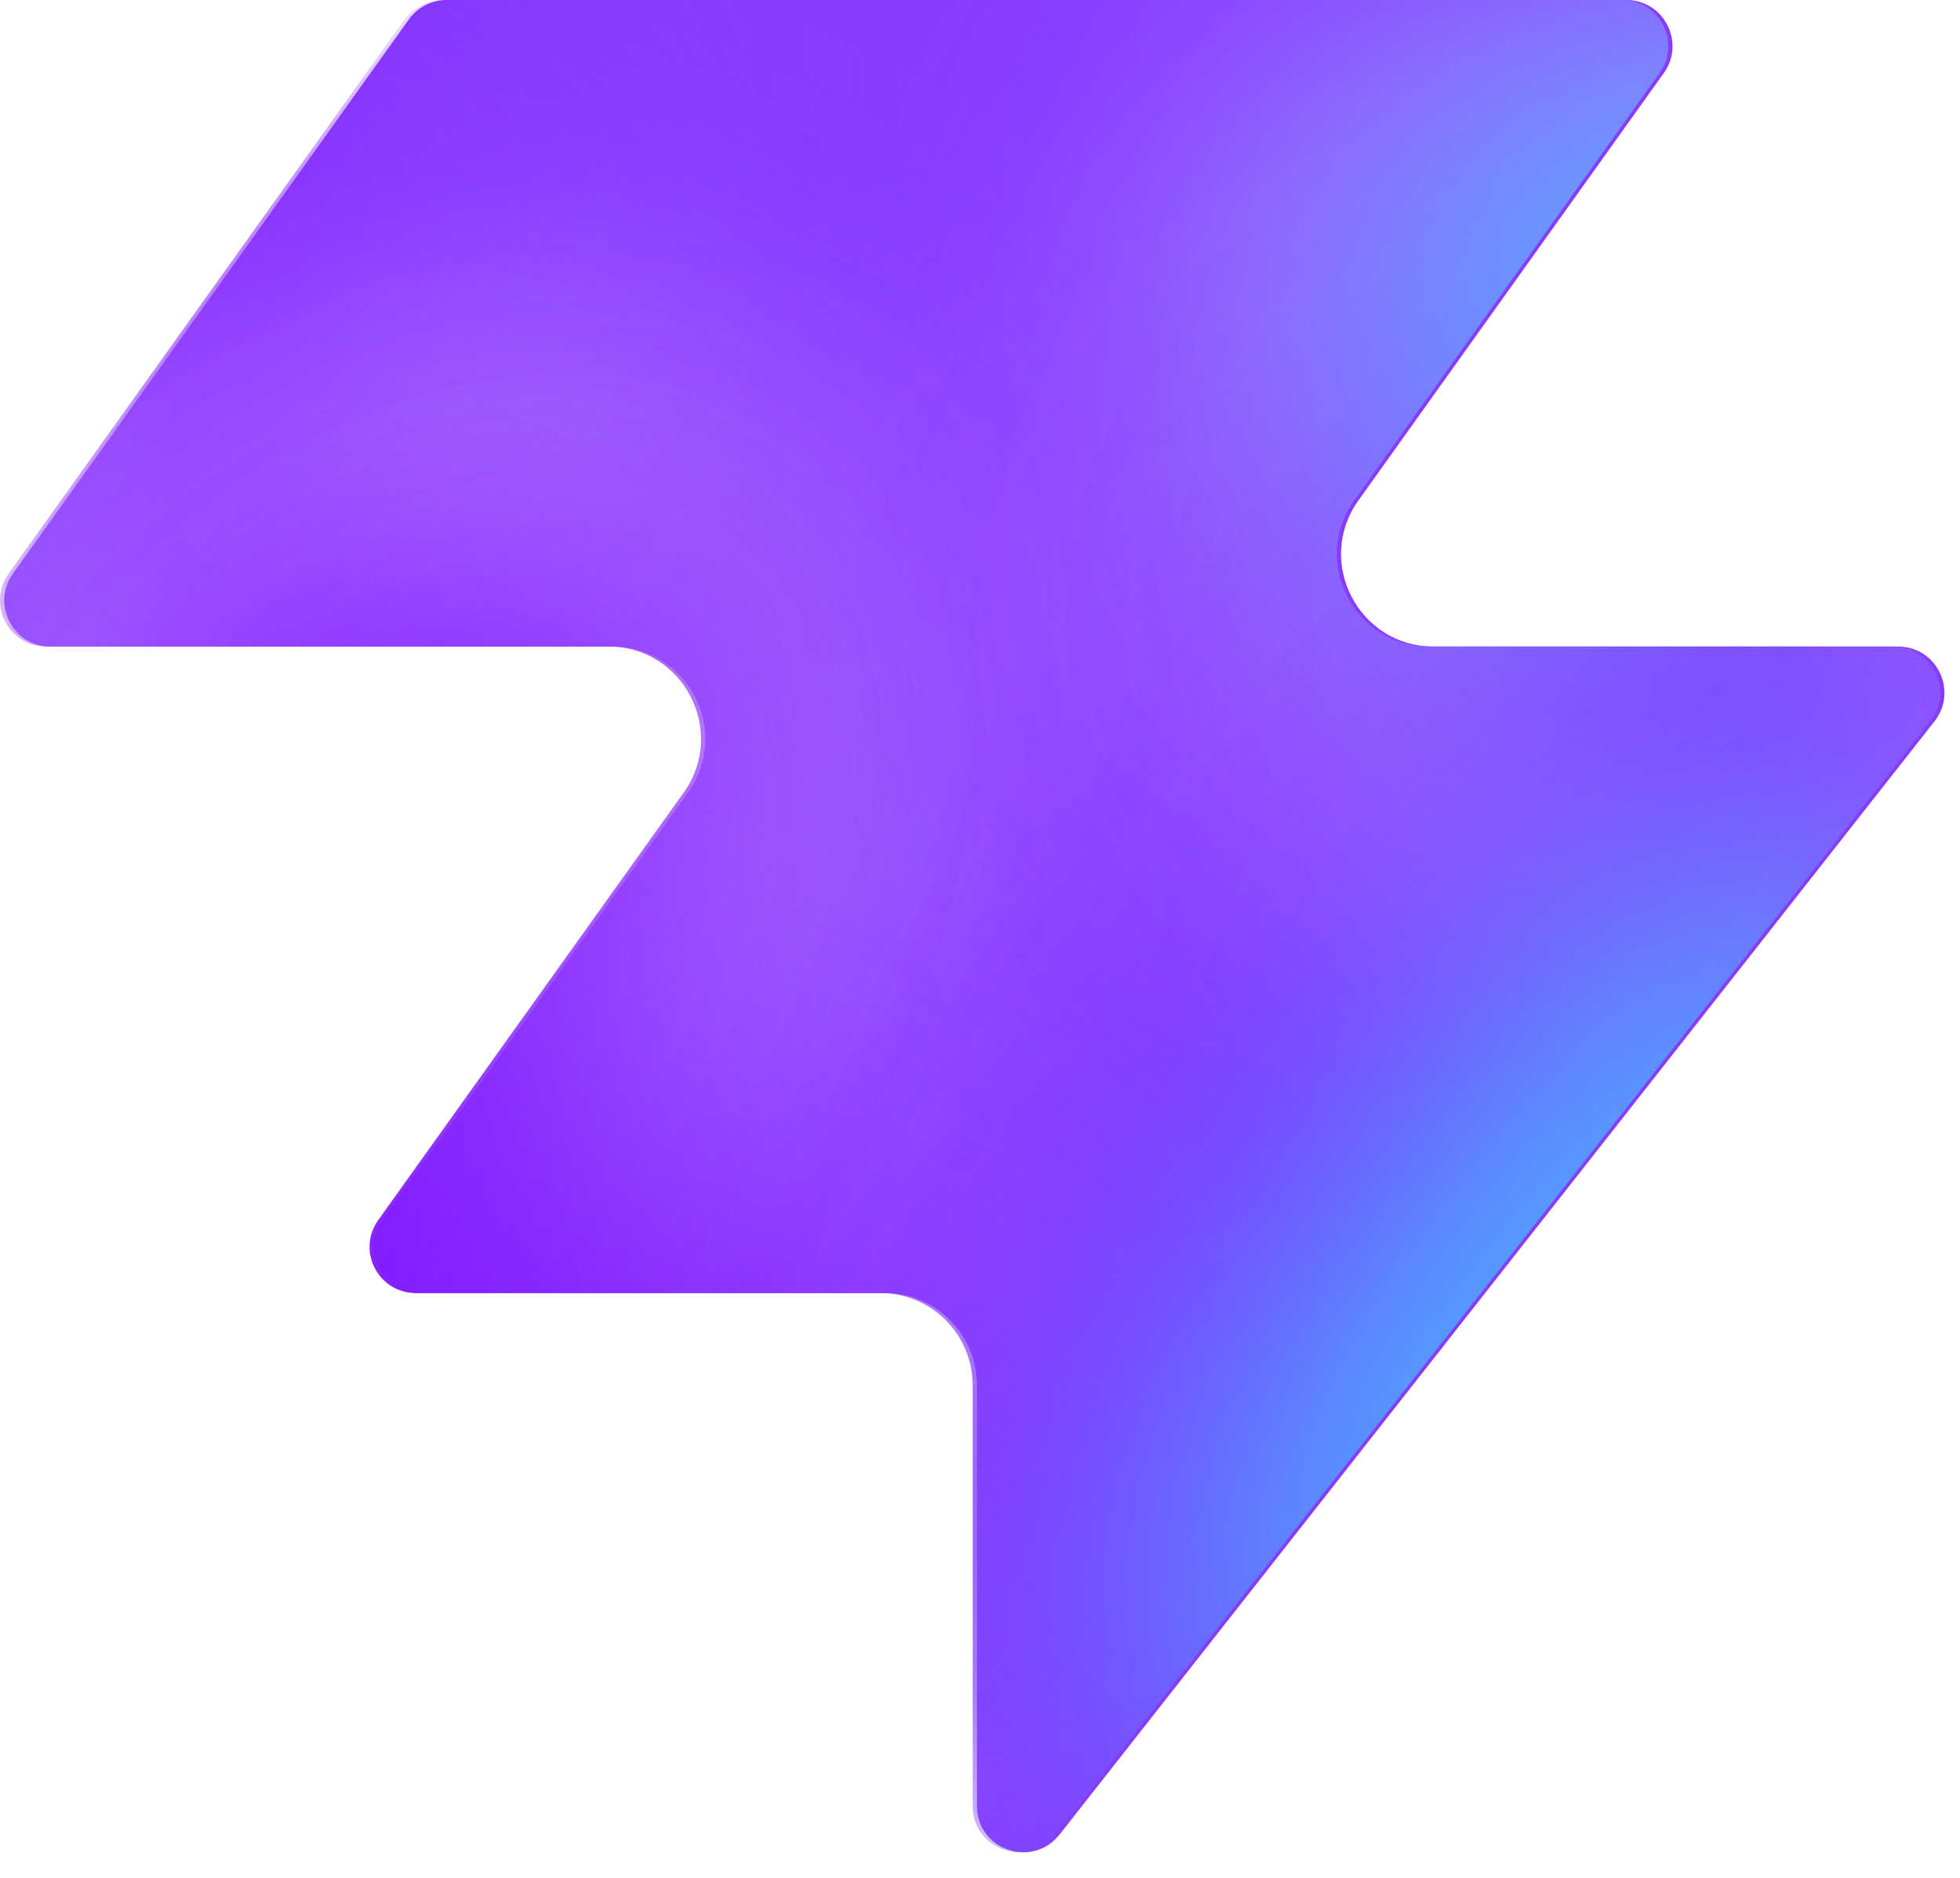
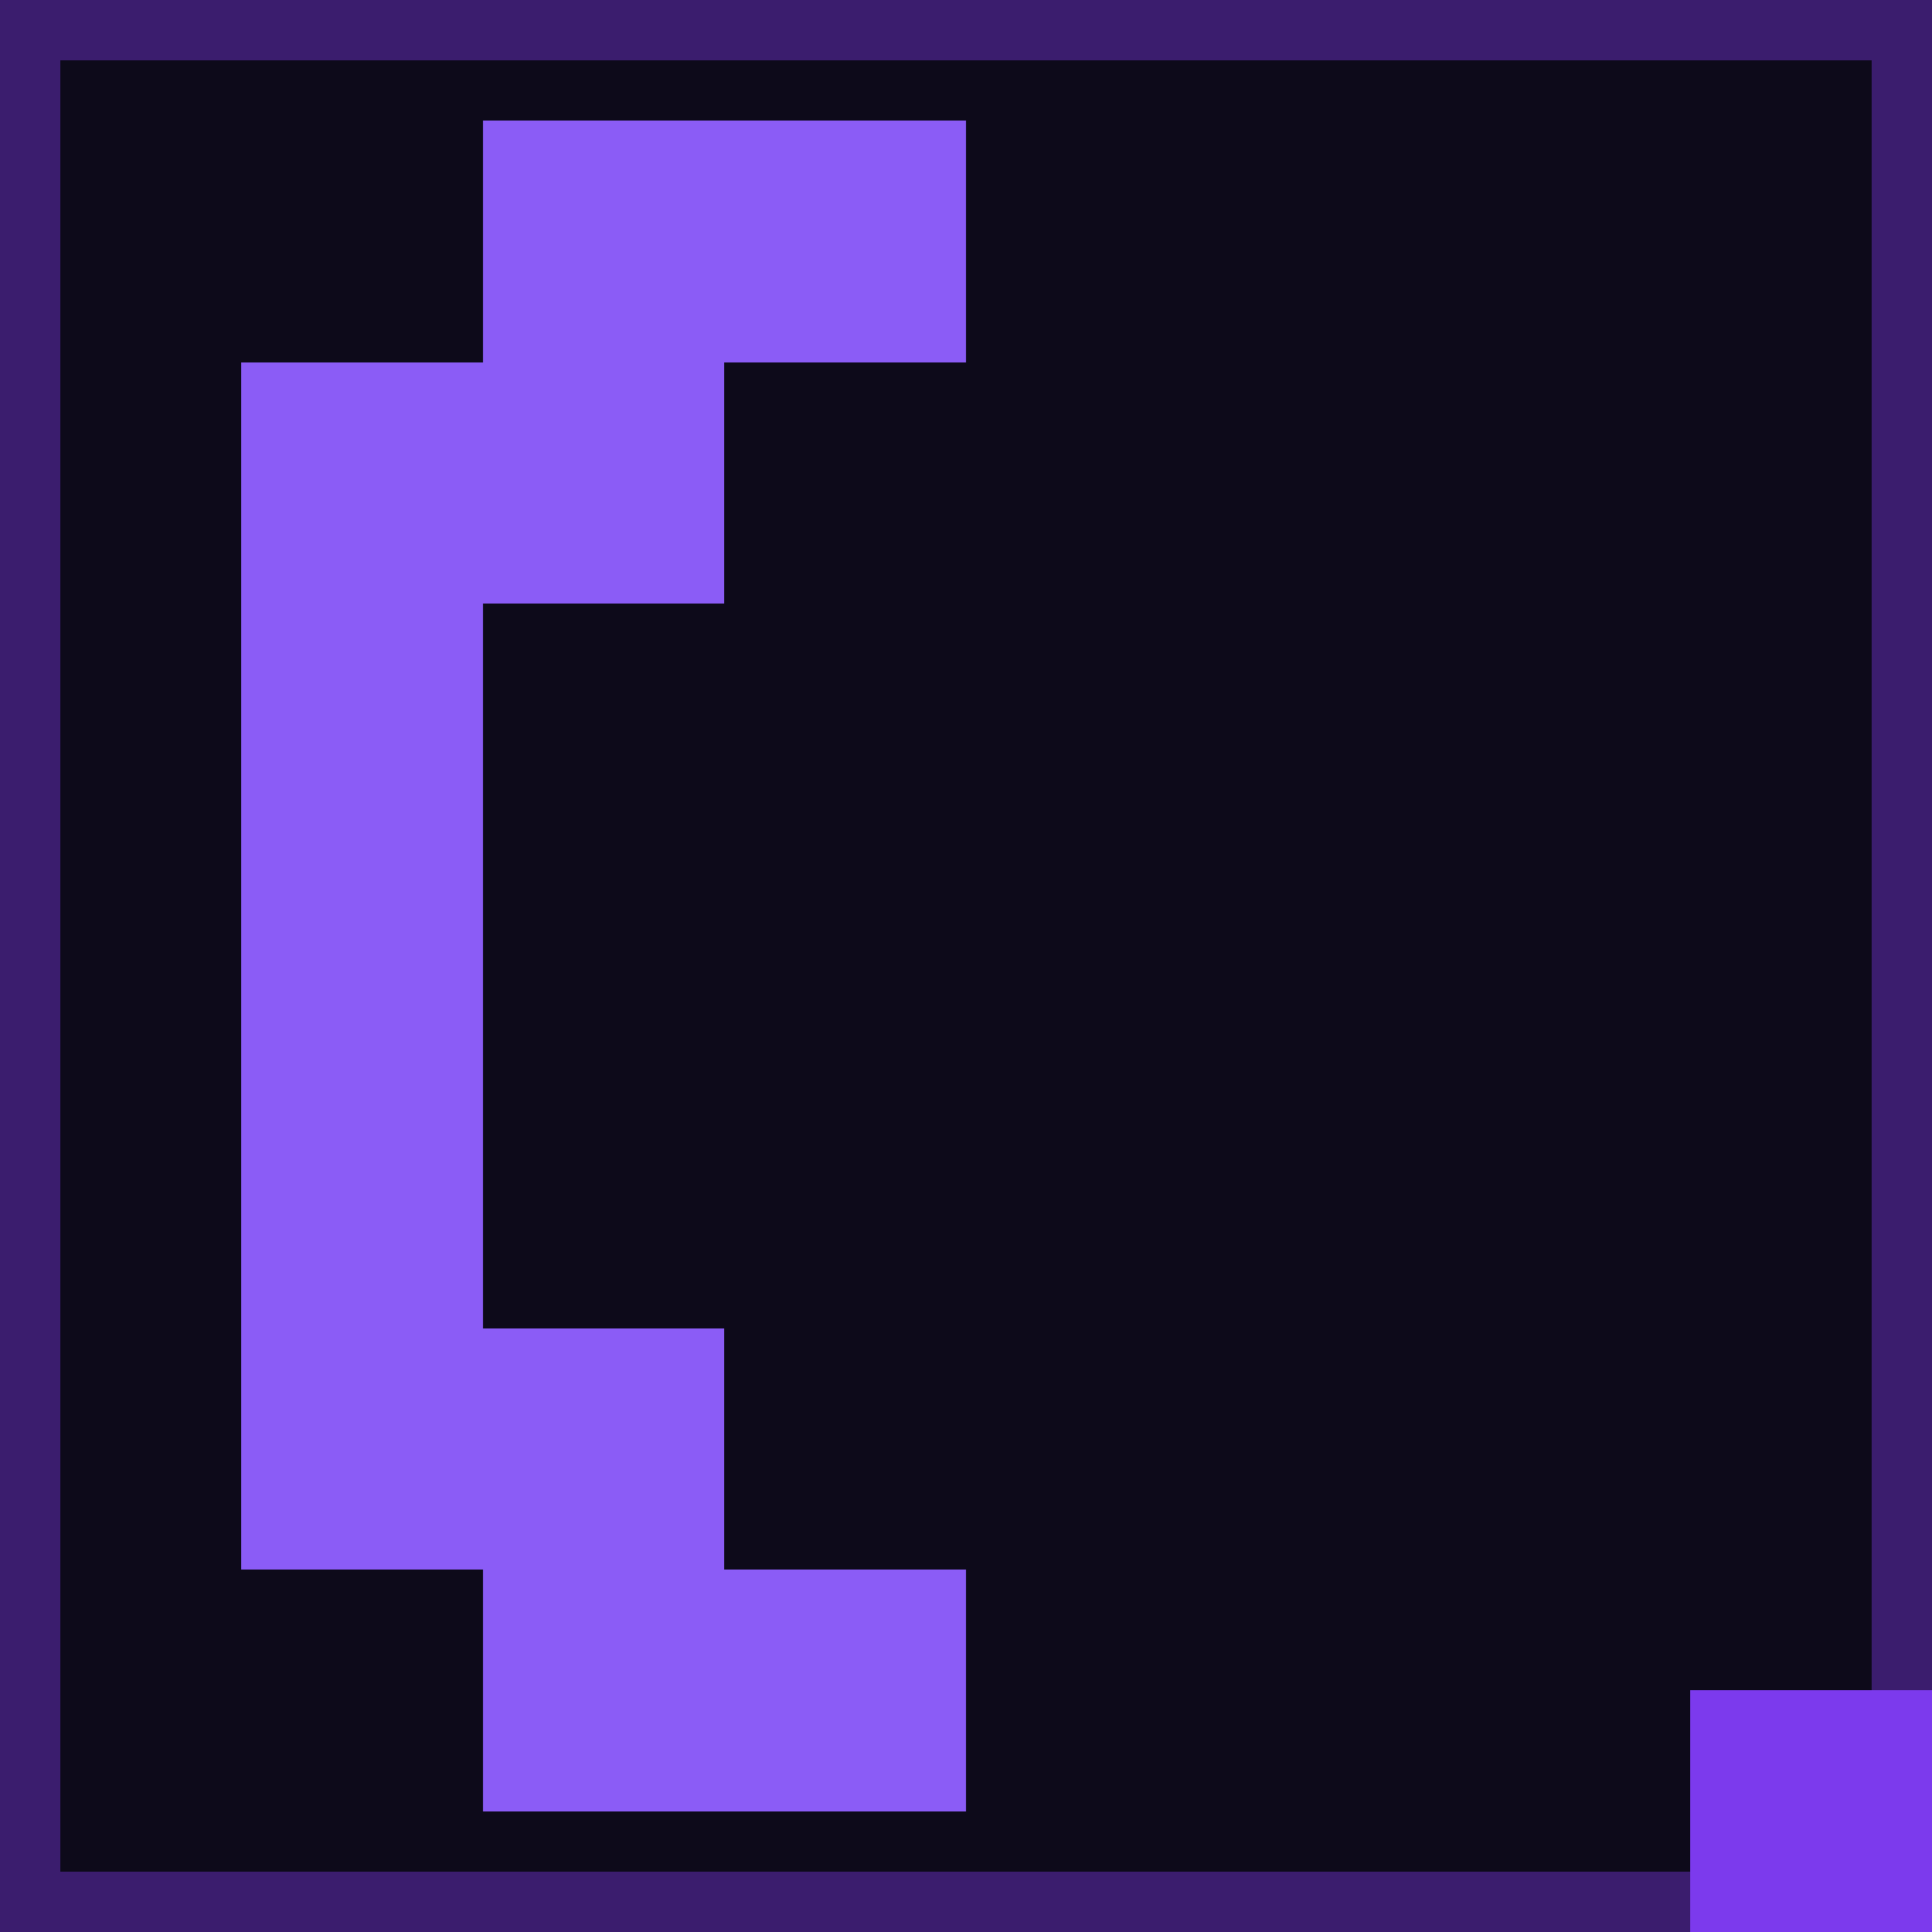
- <svg xmlns="http://www.w3.org/2000/svg" width="48" height="46" fill="none" viewBox="0 0 48 46">
-   <path fill="#863bff" d="M25.946 44.938c-.664.845-2.021.375-2.021-.698V33.937a2.26 2.26 0 0 0-2.262-2.262H10.287c-.92 0-1.456-1.04-.92-1.788l7.48-10.471c1.07-1.497 0-3.578-1.842-3.578H1.237c-.92 0-1.456-1.04-.92-1.788L10.013.474c.214-.297.556-.474.92-.474h28.894c.92 0 1.456 1.04.92 1.788l-7.48 10.471c-1.07 1.498 0 3.579 1.842 3.579h11.377c.943 0 1.473 1.088.89 1.83L25.947 44.94z" style="fill:#863bff;fill:color(display-p3 .525 .23 1);fill-opacity:1" />
-   <mask id="a" width="48" height="46" x="0" y="0" maskUnits="userSpaceOnUse" style="mask-type:alpha">
-     <path fill="#000" d="M25.842 44.938c-.664.844-2.021.375-2.021-.698V33.937a2.26 2.26 0 0 0-2.262-2.262H10.183c-.92 0-1.456-1.04-.92-1.788l7.48-10.471c1.07-1.498 0-3.579-1.842-3.579H1.133c-.92 0-1.456-1.04-.92-1.787L9.91.473c.214-.297.556-.474.92-.474h28.894c.92 0 1.456 1.04.92 1.788l-7.48 10.471c-1.07 1.498 0 3.578 1.842 3.578h11.377c.943 0 1.473 1.088.89 1.832L25.843 44.94z" style="fill:#000;fill-opacity:1" />
-   </mask>
-   <g mask="url(#a)">
-     <g filter="url(#b)">
-       <ellipse cx="5.508" cy="14.704" fill="#ede6ff" rx="5.508" ry="14.704" style="fill:#ede6ff;fill:color(display-p3 .927 .903 1);fill-opacity:1" transform="matrix(.00324 1 1 -.00324 -4.47 31.516)" />
-     </g>
-     <g filter="url(#c)">
-       <ellipse cx="10.399" cy="29.851" fill="#ede6ff" rx="10.399" ry="29.851" style="fill:#ede6ff;fill:color(display-p3 .927 .903 1);fill-opacity:1" transform="matrix(.00324 1 1 -.00324 -39.328 7.883)" />
-     </g>
-     <g filter="url(#d)">
-       <ellipse cx="5.508" cy="30.487" fill="#7e14ff" rx="5.508" ry="30.487" style="fill:#7e14ff;fill:color(display-p3 .492 .077 1);fill-opacity:1" transform="rotate(89.814 -25.913 -14.639)scale(1 -1)" />
-     </g>
-     <g filter="url(#e)">
-       <ellipse cx="5.508" cy="30.599" fill="#7e14ff" rx="5.508" ry="30.599" style="fill:#7e14ff;fill:color(display-p3 .492 .077 1);fill-opacity:1" transform="rotate(89.814 -32.644 -3.334)scale(1 -1)" />
-     </g>
-     <g filter="url(#f)">
-       <ellipse cx="5.508" cy="30.599" fill="#7e14ff" rx="5.508" ry="30.599" style="fill:#7e14ff;fill:color(display-p3 .492 .077 1);fill-opacity:1" transform="matrix(.00324 1 1 -.00324 -34.34 30.47)" />
-     </g>
-     <g filter="url(#g)">
-       <ellipse cx="14.072" cy="22.078" fill="#ede6ff" rx="14.072" ry="22.078" style="fill:#ede6ff;fill:color(display-p3 .927 .903 1);fill-opacity:1" transform="rotate(93.35 24.506 48.493)scale(-1 1)" />
-     </g>
-     <g filter="url(#h)">
-       <ellipse cx="3.47" cy="21.501" fill="#7e14ff" rx="3.47" ry="21.501" style="fill:#7e14ff;fill:color(display-p3 .492 .077 1);fill-opacity:1" transform="rotate(89.009 28.708 47.59)scale(-1 1)" />
-     </g>
-     <g filter="url(#i)">
-       <ellipse cx="3.47" cy="21.501" fill="#7e14ff" rx="3.47" ry="21.501" style="fill:#7e14ff;fill:color(display-p3 .492 .077 1);fill-opacity:1" transform="rotate(89.009 28.708 47.59)scale(-1 1)" />
-     </g>
-     <g filter="url(#j)">
-       <ellipse cx=".387" cy="8.972" fill="#7e14ff" rx="4.407" ry="29.108" style="fill:#7e14ff;fill:color(display-p3 .492 .077 1);fill-opacity:1" transform="rotate(39.51 .387 8.972)" />
-     </g>
-     <g filter="url(#k)">
-       <ellipse cx="47.523" cy="-6.092" fill="#7e14ff" rx="4.407" ry="29.108" style="fill:#7e14ff;fill:color(display-p3 .492 .077 1);fill-opacity:1" transform="rotate(37.892 47.523 -6.092)" />
-     </g>
-     <g filter="url(#l)">
-       <ellipse cx="41.412" cy="6.333" fill="#47bfff" rx="5.971" ry="9.665" style="fill:#47bfff;fill:color(display-p3 .28 .748 1);fill-opacity:1" transform="rotate(37.892 41.412 6.333)" />
-     </g>
-     <g filter="url(#m)">
-       <ellipse cx="-1.879" cy="38.332" fill="#7e14ff" rx="4.407" ry="29.108" style="fill:#7e14ff;fill:color(display-p3 .492 .077 1);fill-opacity:1" transform="rotate(37.892 -1.88 38.332)" />
-     </g>
-     <g filter="url(#n)">
-       <ellipse cx="-1.879" cy="38.332" fill="#7e14ff" rx="4.407" ry="29.108" style="fill:#7e14ff;fill:color(display-p3 .492 .077 1);fill-opacity:1" transform="rotate(37.892 -1.88 38.332)" />
-     </g>
-     <g filter="url(#o)">
-       <ellipse cx="35.651" cy="29.907" fill="#7e14ff" rx="4.407" ry="29.108" style="fill:#7e14ff;fill:color(display-p3 .492 .077 1);fill-opacity:1" transform="rotate(37.892 35.651 29.907)" />
-     </g>
-     <g filter="url(#p)">
-       <ellipse cx="38.418" cy="32.4" fill="#47bfff" rx="5.971" ry="15.297" style="fill:#47bfff;fill:color(display-p3 .28 .748 1);fill-opacity:1" transform="rotate(37.892 38.418 32.4)" />
-     </g>
-   </g>
-   <defs>
-     <filter id="b" width="60.045" height="41.654" x="-19.77" y="16.149" color-interpolation-filters="sRGB" filterUnits="userSpaceOnUse">
-       <feFlood flood-opacity="0" result="BackgroundImageFix" />
-       <feBlend in="SourceGraphic" in2="BackgroundImageFix" result="shape" />
-       <feGaussianBlur result="effect1_foregroundBlur_2002_17158" stdDeviation="7.659" />
-     </filter>
-     <filter id="c" width="90.34" height="51.437" x="-54.613" y="-7.533" color-interpolation-filters="sRGB" filterUnits="userSpaceOnUse">
-       <feFlood flood-opacity="0" result="BackgroundImageFix" />
-       <feBlend in="SourceGraphic" in2="BackgroundImageFix" result="shape" />
-       <feGaussianBlur result="effect1_foregroundBlur_2002_17158" stdDeviation="7.659" />
-     </filter>
-     <filter id="d" width="79.355" height="29.4" x="-49.64" y="2.03" color-interpolation-filters="sRGB" filterUnits="userSpaceOnUse">
-       <feFlood flood-opacity="0" result="BackgroundImageFix" />
-       <feBlend in="SourceGraphic" in2="BackgroundImageFix" result="shape" />
-       <feGaussianBlur result="effect1_foregroundBlur_2002_17158" stdDeviation="4.596" />
-     </filter>
-     <filter id="e" width="79.579" height="29.4" x="-45.045" y="20.029" color-interpolation-filters="sRGB" filterUnits="userSpaceOnUse">
-       <feFlood flood-opacity="0" result="BackgroundImageFix" />
-       <feBlend in="SourceGraphic" in2="BackgroundImageFix" result="shape" />
-       <feGaussianBlur result="effect1_foregroundBlur_2002_17158" stdDeviation="4.596" />
-     </filter>
-     <filter id="f" width="79.579" height="29.4" x="-43.513" y="21.178" color-interpolation-filters="sRGB" filterUnits="userSpaceOnUse">
-       <feFlood flood-opacity="0" result="BackgroundImageFix" />
-       <feBlend in="SourceGraphic" in2="BackgroundImageFix" result="shape" />
-       <feGaussianBlur result="effect1_foregroundBlur_2002_17158" stdDeviation="4.596" />
-     </filter>
-     <filter id="g" width="74.749" height="58.852" x="15.756" y="-17.901" color-interpolation-filters="sRGB" filterUnits="userSpaceOnUse">
-       <feFlood flood-opacity="0" result="BackgroundImageFix" />
-       <feBlend in="SourceGraphic" in2="BackgroundImageFix" result="shape" />
-       <feGaussianBlur result="effect1_foregroundBlur_2002_17158" stdDeviation="7.659" />
-     </filter>
-     <filter id="h" width="61.377" height="25.362" x="23.548" y="2.284" color-interpolation-filters="sRGB" filterUnits="userSpaceOnUse">
-       <feFlood flood-opacity="0" result="BackgroundImageFix" />
-       <feBlend in="SourceGraphic" in2="BackgroundImageFix" result="shape" />
-       <feGaussianBlur result="effect1_foregroundBlur_2002_17158" stdDeviation="4.596" />
-     </filter>
-     <filter id="i" width="61.377" height="25.362" x="23.548" y="2.284" color-interpolation-filters="sRGB" filterUnits="userSpaceOnUse">
-       <feFlood flood-opacity="0" result="BackgroundImageFix" />
-       <feBlend in="SourceGraphic" in2="BackgroundImageFix" result="shape" />
-       <feGaussianBlur result="effect1_foregroundBlur_2002_17158" stdDeviation="4.596" />
-     </filter>
-     <filter id="j" width="56.045" height="63.649" x="-27.636" y="-22.853" color-interpolation-filters="sRGB" filterUnits="userSpaceOnUse">
-       <feFlood flood-opacity="0" result="BackgroundImageFix" />
-       <feBlend in="SourceGraphic" in2="BackgroundImageFix" result="shape" />
-       <feGaussianBlur result="effect1_foregroundBlur_2002_17158" stdDeviation="4.596" />
-     </filter>
-     <filter id="k" width="54.814" height="64.646" x="20.116" y="-38.415" color-interpolation-filters="sRGB" filterUnits="userSpaceOnUse">
-       <feFlood flood-opacity="0" result="BackgroundImageFix" />
-       <feBlend in="SourceGraphic" in2="BackgroundImageFix" result="shape" />
-       <feGaussianBlur result="effect1_foregroundBlur_2002_17158" stdDeviation="4.596" />
-     </filter>
-     <filter id="l" width="33.541" height="35.313" x="24.641" y="-11.323" color-interpolation-filters="sRGB" filterUnits="userSpaceOnUse">
-       <feFlood flood-opacity="0" result="BackgroundImageFix" />
-       <feBlend in="SourceGraphic" in2="BackgroundImageFix" result="shape" />
-       <feGaussianBlur result="effect1_foregroundBlur_2002_17158" stdDeviation="4.596" />
-     </filter>
-     <filter id="m" width="54.814" height="64.646" x="-29.286" y="6.009" color-interpolation-filters="sRGB" filterUnits="userSpaceOnUse">
-       <feFlood flood-opacity="0" result="BackgroundImageFix" />
-       <feBlend in="SourceGraphic" in2="BackgroundImageFix" result="shape" />
-       <feGaussianBlur result="effect1_foregroundBlur_2002_17158" stdDeviation="4.596" />
-     </filter>
-     <filter id="n" width="54.814" height="64.646" x="-29.286" y="6.009" color-interpolation-filters="sRGB" filterUnits="userSpaceOnUse">
-       <feFlood flood-opacity="0" result="BackgroundImageFix" />
-       <feBlend in="SourceGraphic" in2="BackgroundImageFix" result="shape" />
-       <feGaussianBlur result="effect1_foregroundBlur_2002_17158" stdDeviation="4.596" />
-     </filter>
-     <filter id="o" width="54.814" height="64.646" x="8.244" y="-2.416" color-interpolation-filters="sRGB" filterUnits="userSpaceOnUse">
-       <feFlood flood-opacity="0" result="BackgroundImageFix" />
-       <feBlend in="SourceGraphic" in2="BackgroundImageFix" result="shape" />
-       <feGaussianBlur result="effect1_foregroundBlur_2002_17158" stdDeviation="4.596" />
-     </filter>
-     <filter id="p" width="39.409" height="43.623" x="18.713" y="10.588" color-interpolation-filters="sRGB" filterUnits="userSpaceOnUse">
-       <feFlood flood-opacity="0" result="BackgroundImageFix" />
-       <feBlend in="SourceGraphic" in2="BackgroundImageFix" result="shape" />
-       <feGaussianBlur result="effect1_foregroundBlur_2002_17158" stdDeviation="4.596" />
-     </filter>
-   </defs>
+ <svg xmlns="http://www.w3.org/2000/svg" viewBox="0 0 32 32" shape-rendering="crispEdges">
+   <rect width="32" height="32" fill="#0d0a1a" />
+   <rect x="0.5" y="0.5" width="31" height="31" fill="none" stroke="#3b1d6e" stroke-width="1" />
+   <rect x="8" y="2" width="8" height="4" fill="#8b5cf6" />
+   <rect x="4" y="6" width="8" height="4" fill="#8b5cf6" />
+   <rect x="4" y="10" width="4" height="4" fill="#8b5cf6" />
+   <rect x="4" y="14" width="4" height="4" fill="#8b5cf6" />
+   <rect x="4" y="18" width="4" height="4" fill="#8b5cf6" />
+   <rect x="4" y="22" width="8" height="4" fill="#8b5cf6" />
+   <rect x="8" y="26" width="8" height="4" fill="#8b5cf6" />
+   <rect x="28" y="28" width="4" height="4" fill="#7c3aed" />
</svg>
